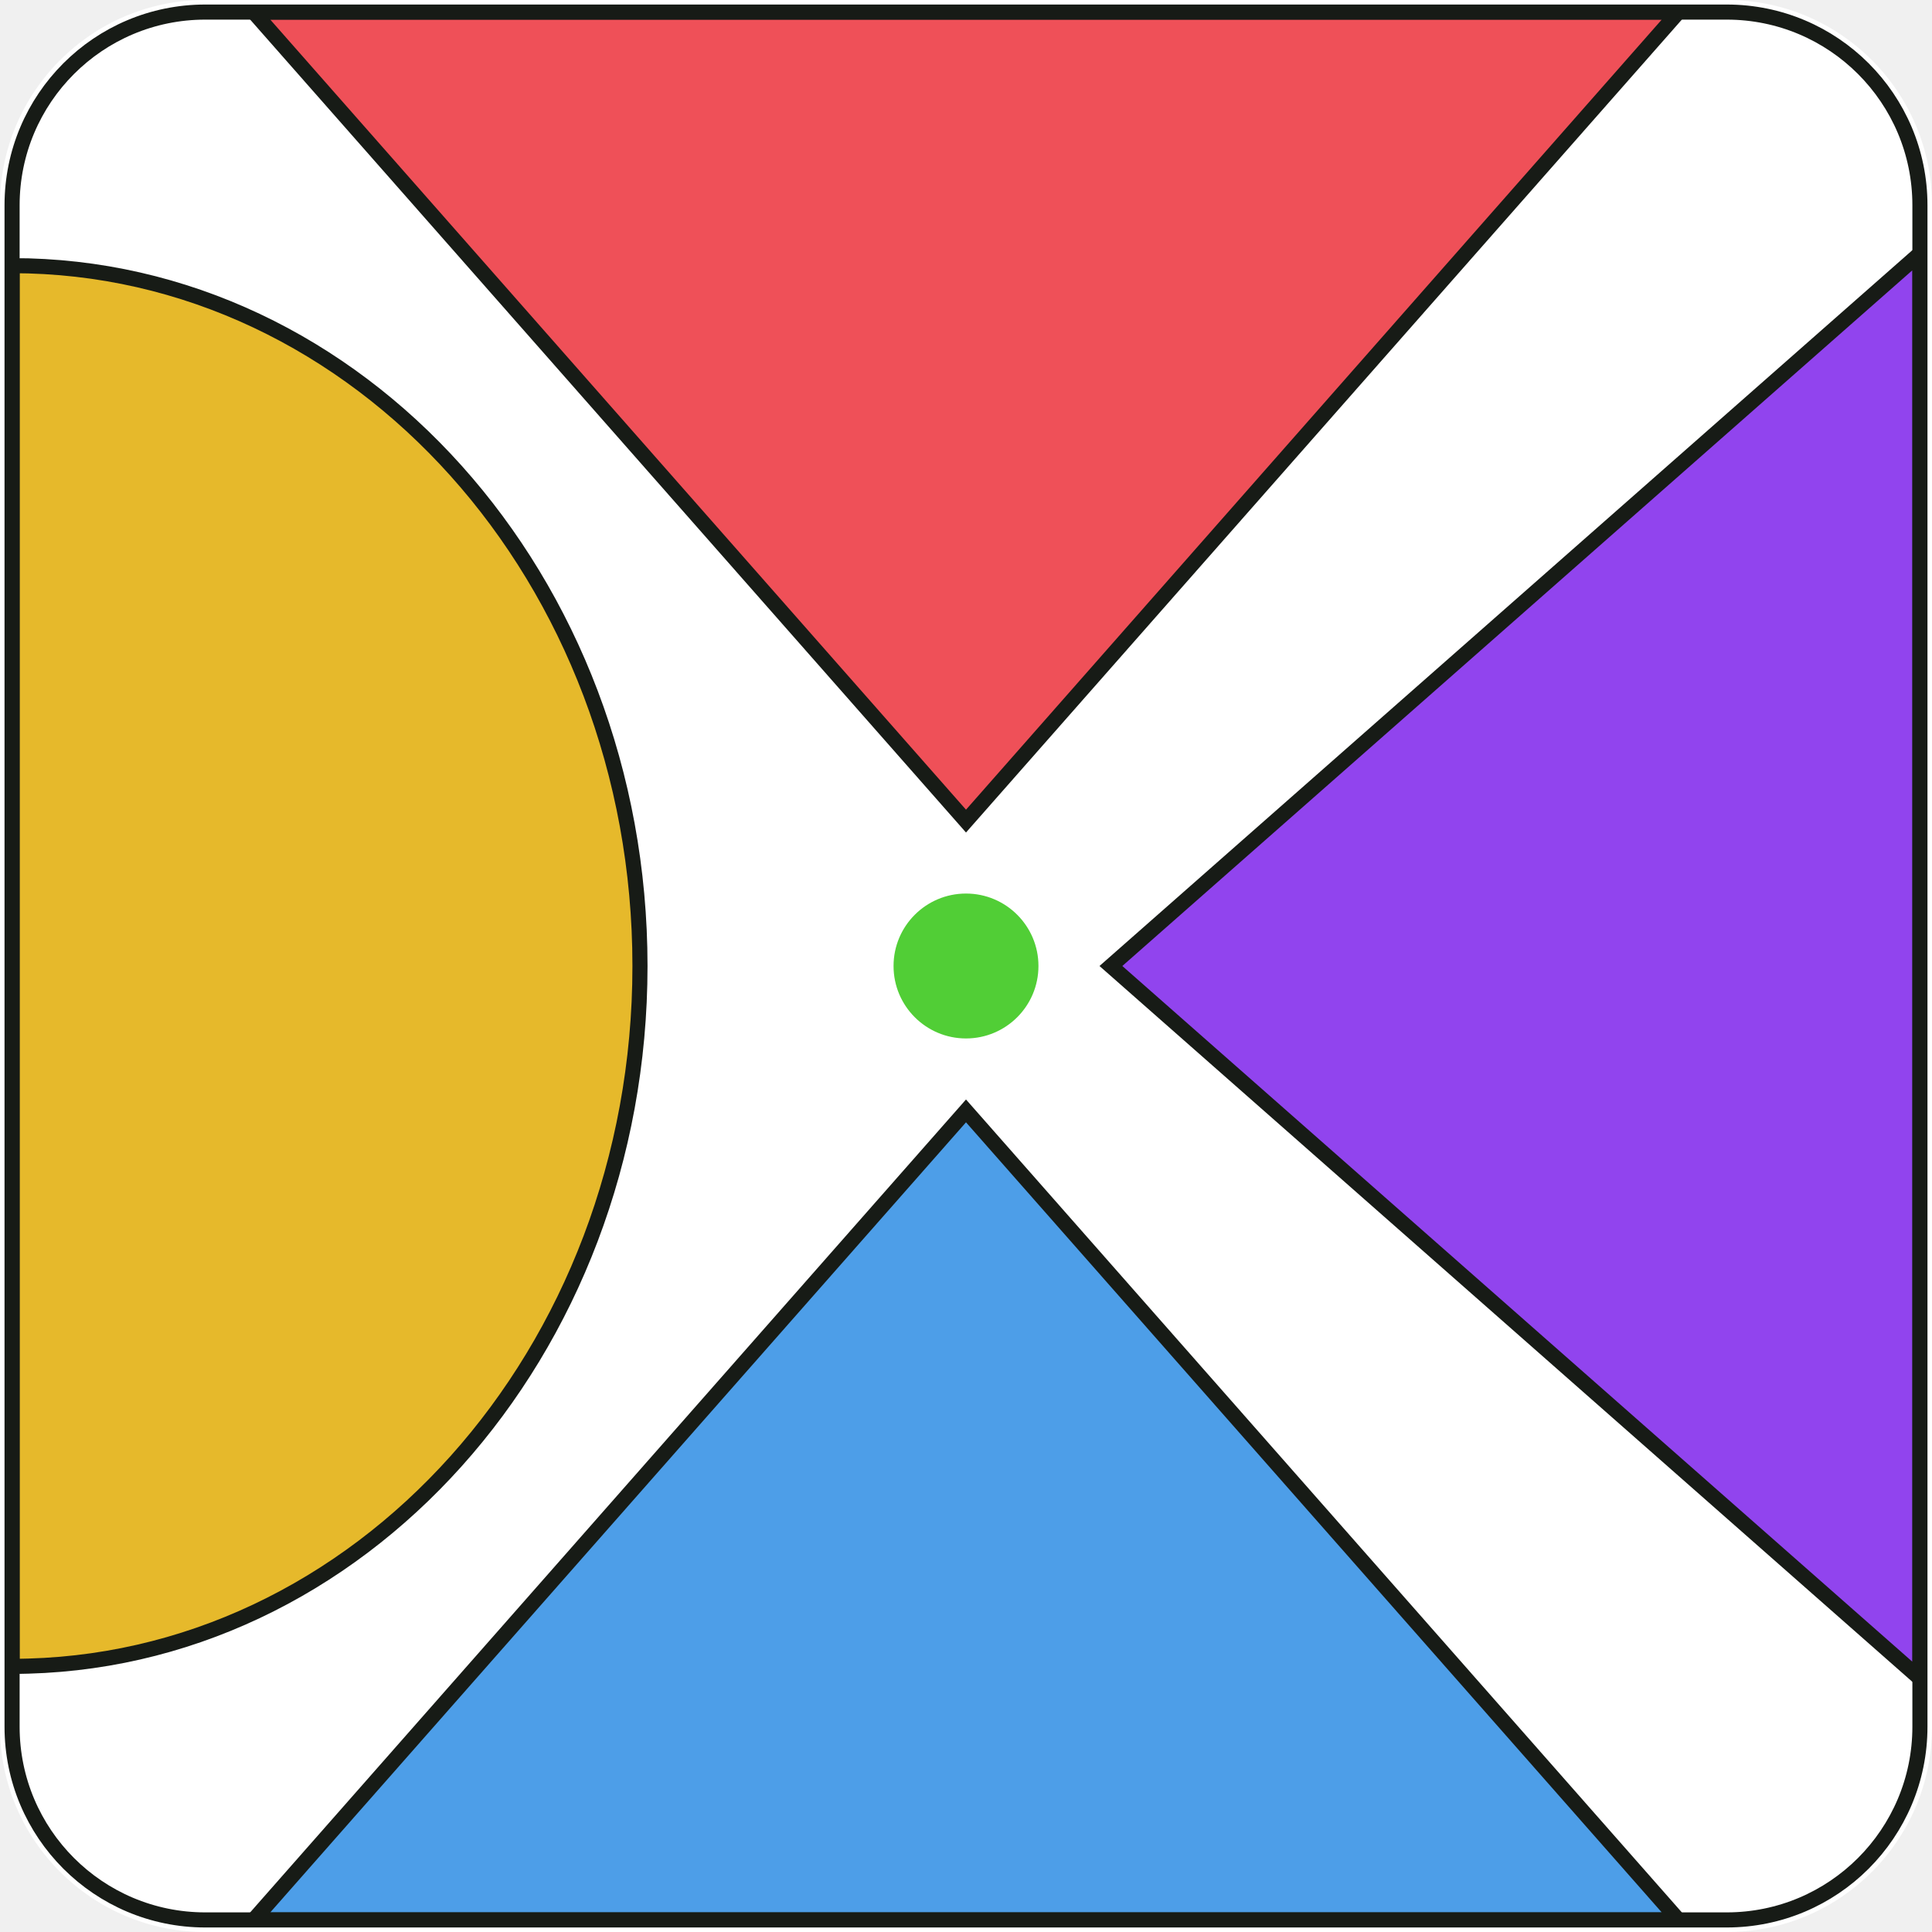
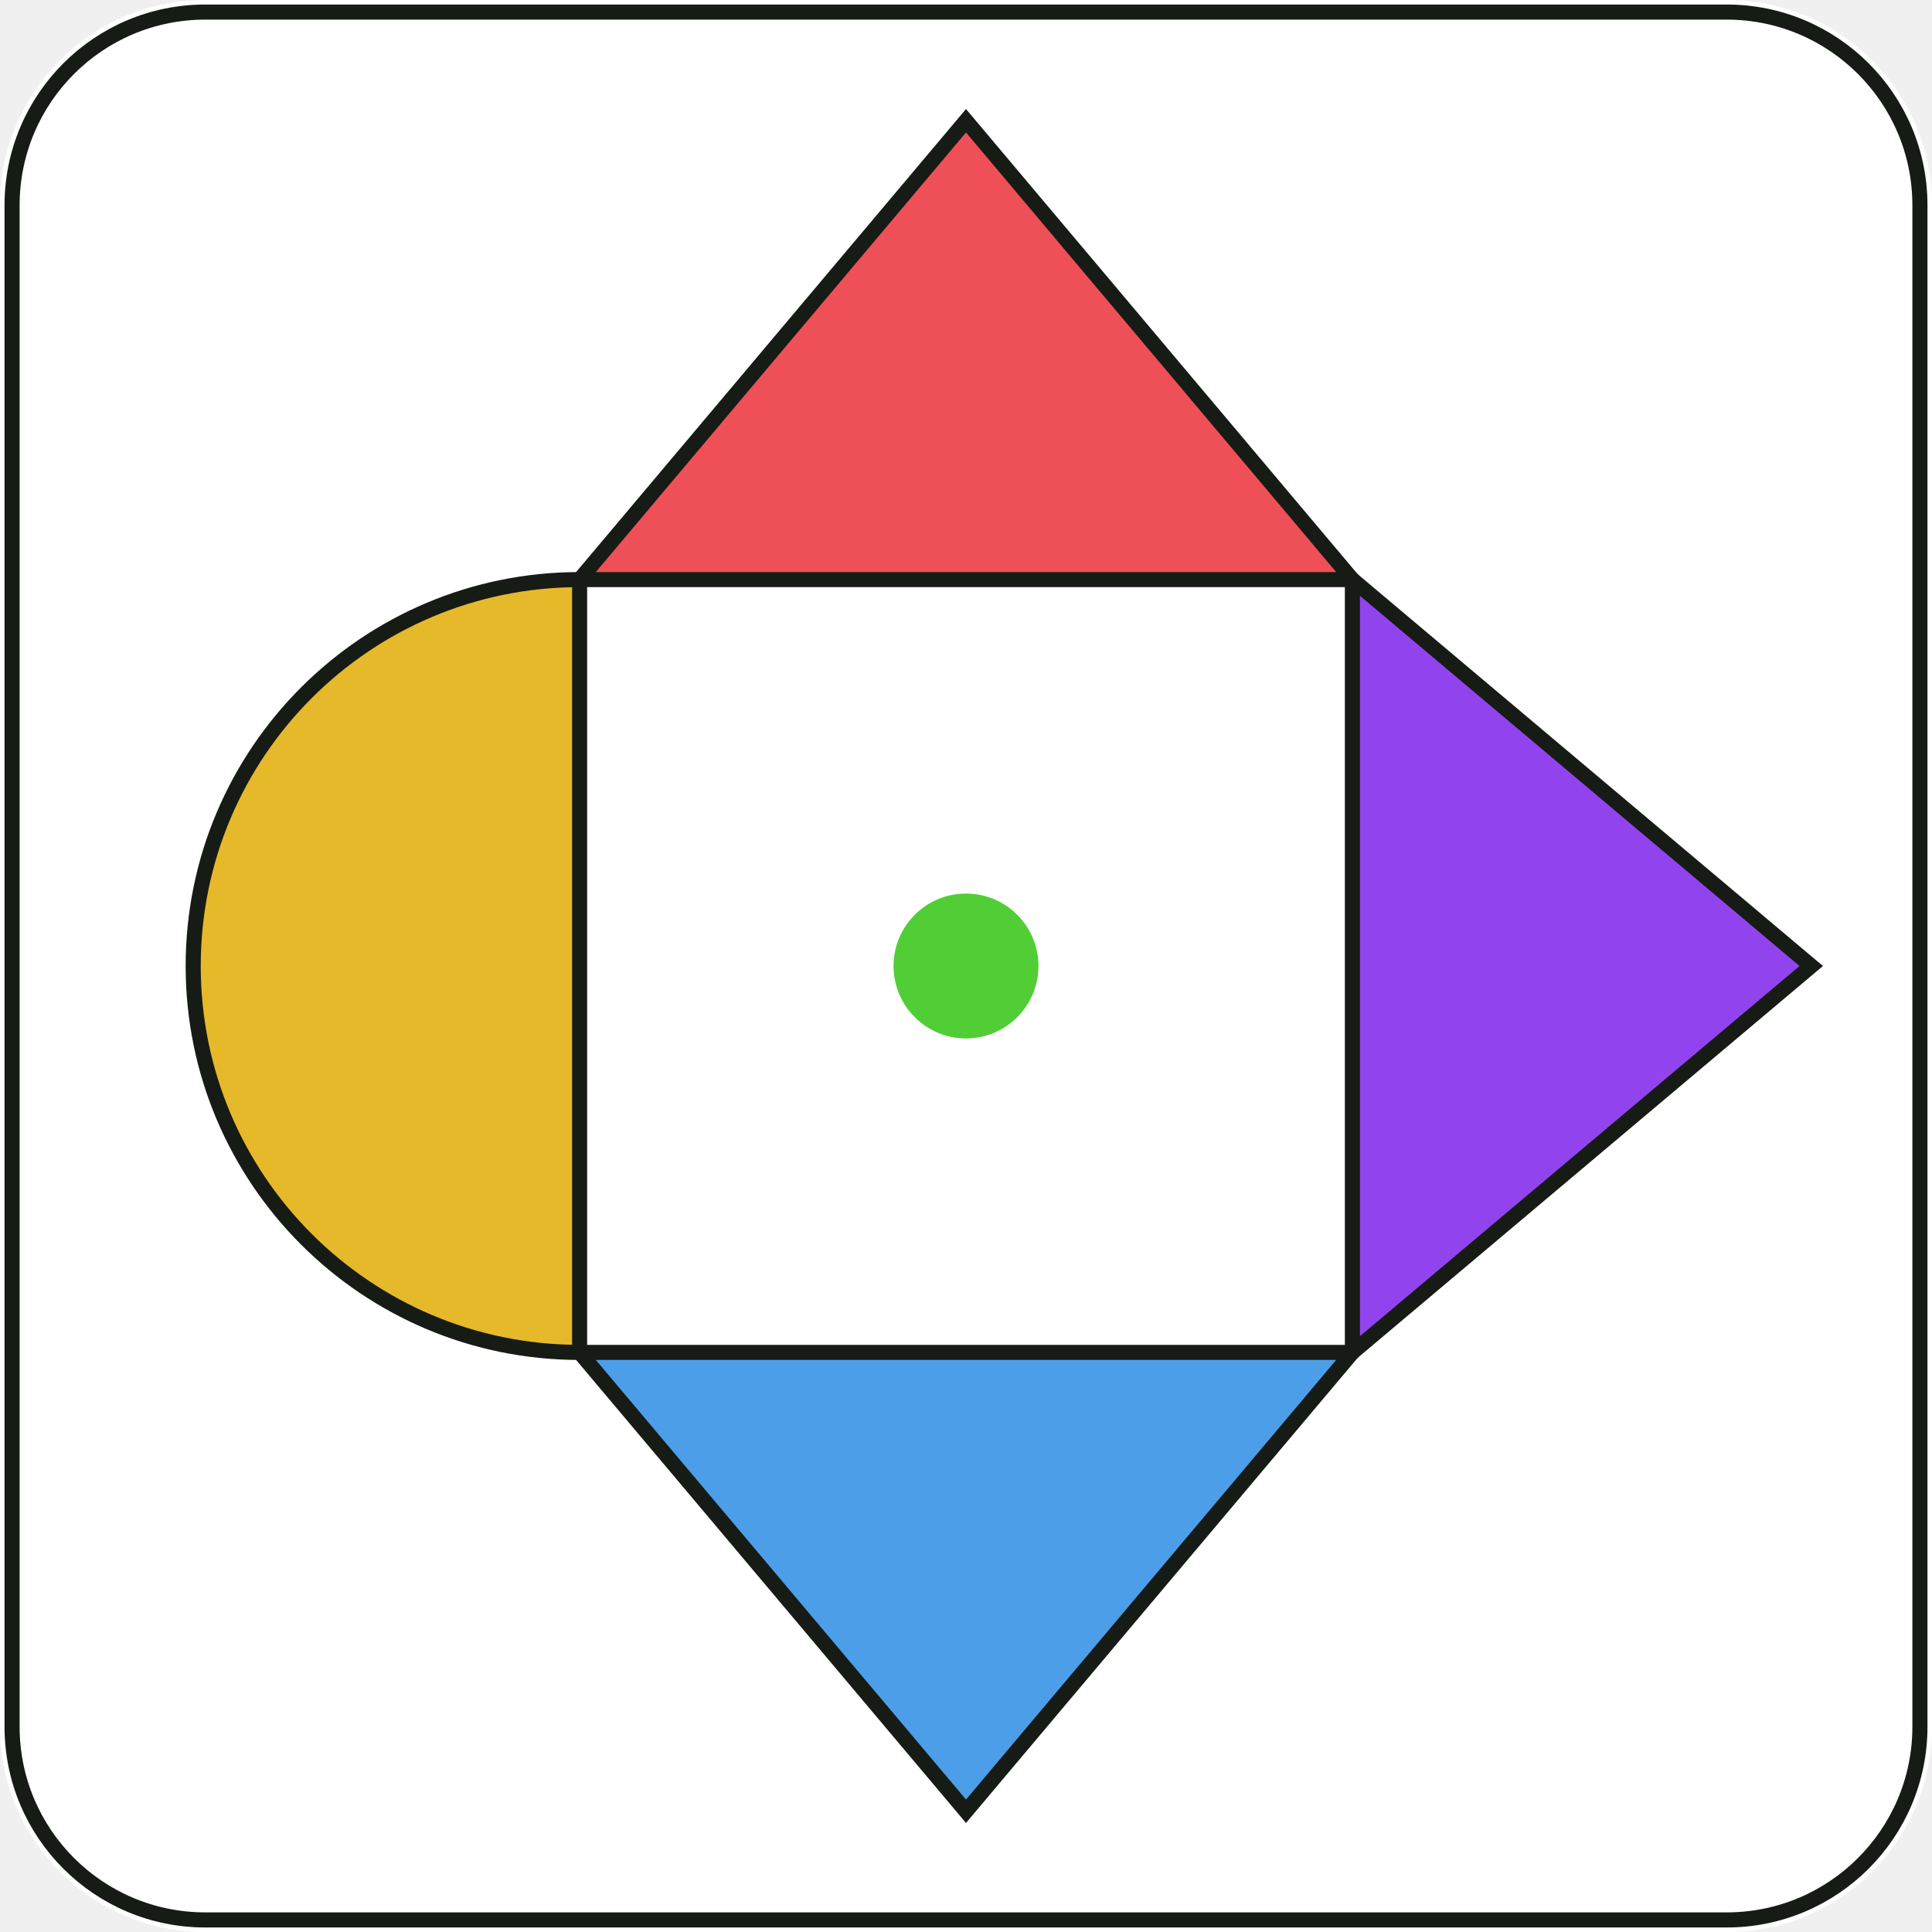
<svg xmlns="http://www.w3.org/2000/svg" viewBox="0 0 320 320">
  <defs>
    <clipPath id="clip">
      <rect x="2" y="2" width="316" height="316" rx="32" />
    </clipPath>
  </defs>
  <rect width="320" height="320" rx="34" fill="white" />
  <g clip-path="url(#clip)">
    <g transform="rotate(0 160 160)" fill="#ef5058" stroke="#171b16" stroke-width="2.5">
-       <path d="M42 2H278L160 136Z" />
+       <path d="M160 20L224 96H96Z" />
    </g>
    <g transform="rotate(90 160 160)" fill="#9144ee" stroke="#171b16" stroke-width="2.5">
-       <path d="M42 2H278L160 136Z" />
+       <path d="M160 20L224 96H96Z" />
    </g>
    <g transform="rotate(180 160 160)" fill="#4d9ee8" stroke="#171b16" stroke-width="2.5">
-       <path d="M42 2H278L160 136Z" />
+       <path d="M160 20L224 96H96Z" />
    </g>
    <g transform="rotate(270 160 160)" fill="#e6b92b" stroke="#171b16" stroke-width="2.5">
-       <path d="M44 2H276A116 104 0 0 1 44 2Z" />
+       <path d="M96 96A64 64 0 0 1 224 96Z" />
    </g>
  </g>
  <circle cx="160" cy="160" r="12" fill="#51ce36" />
  <rect x="2" y="2" width="316" height="316" rx="32" fill="none" stroke="#171b16" stroke-width="2.5" />
</svg>
